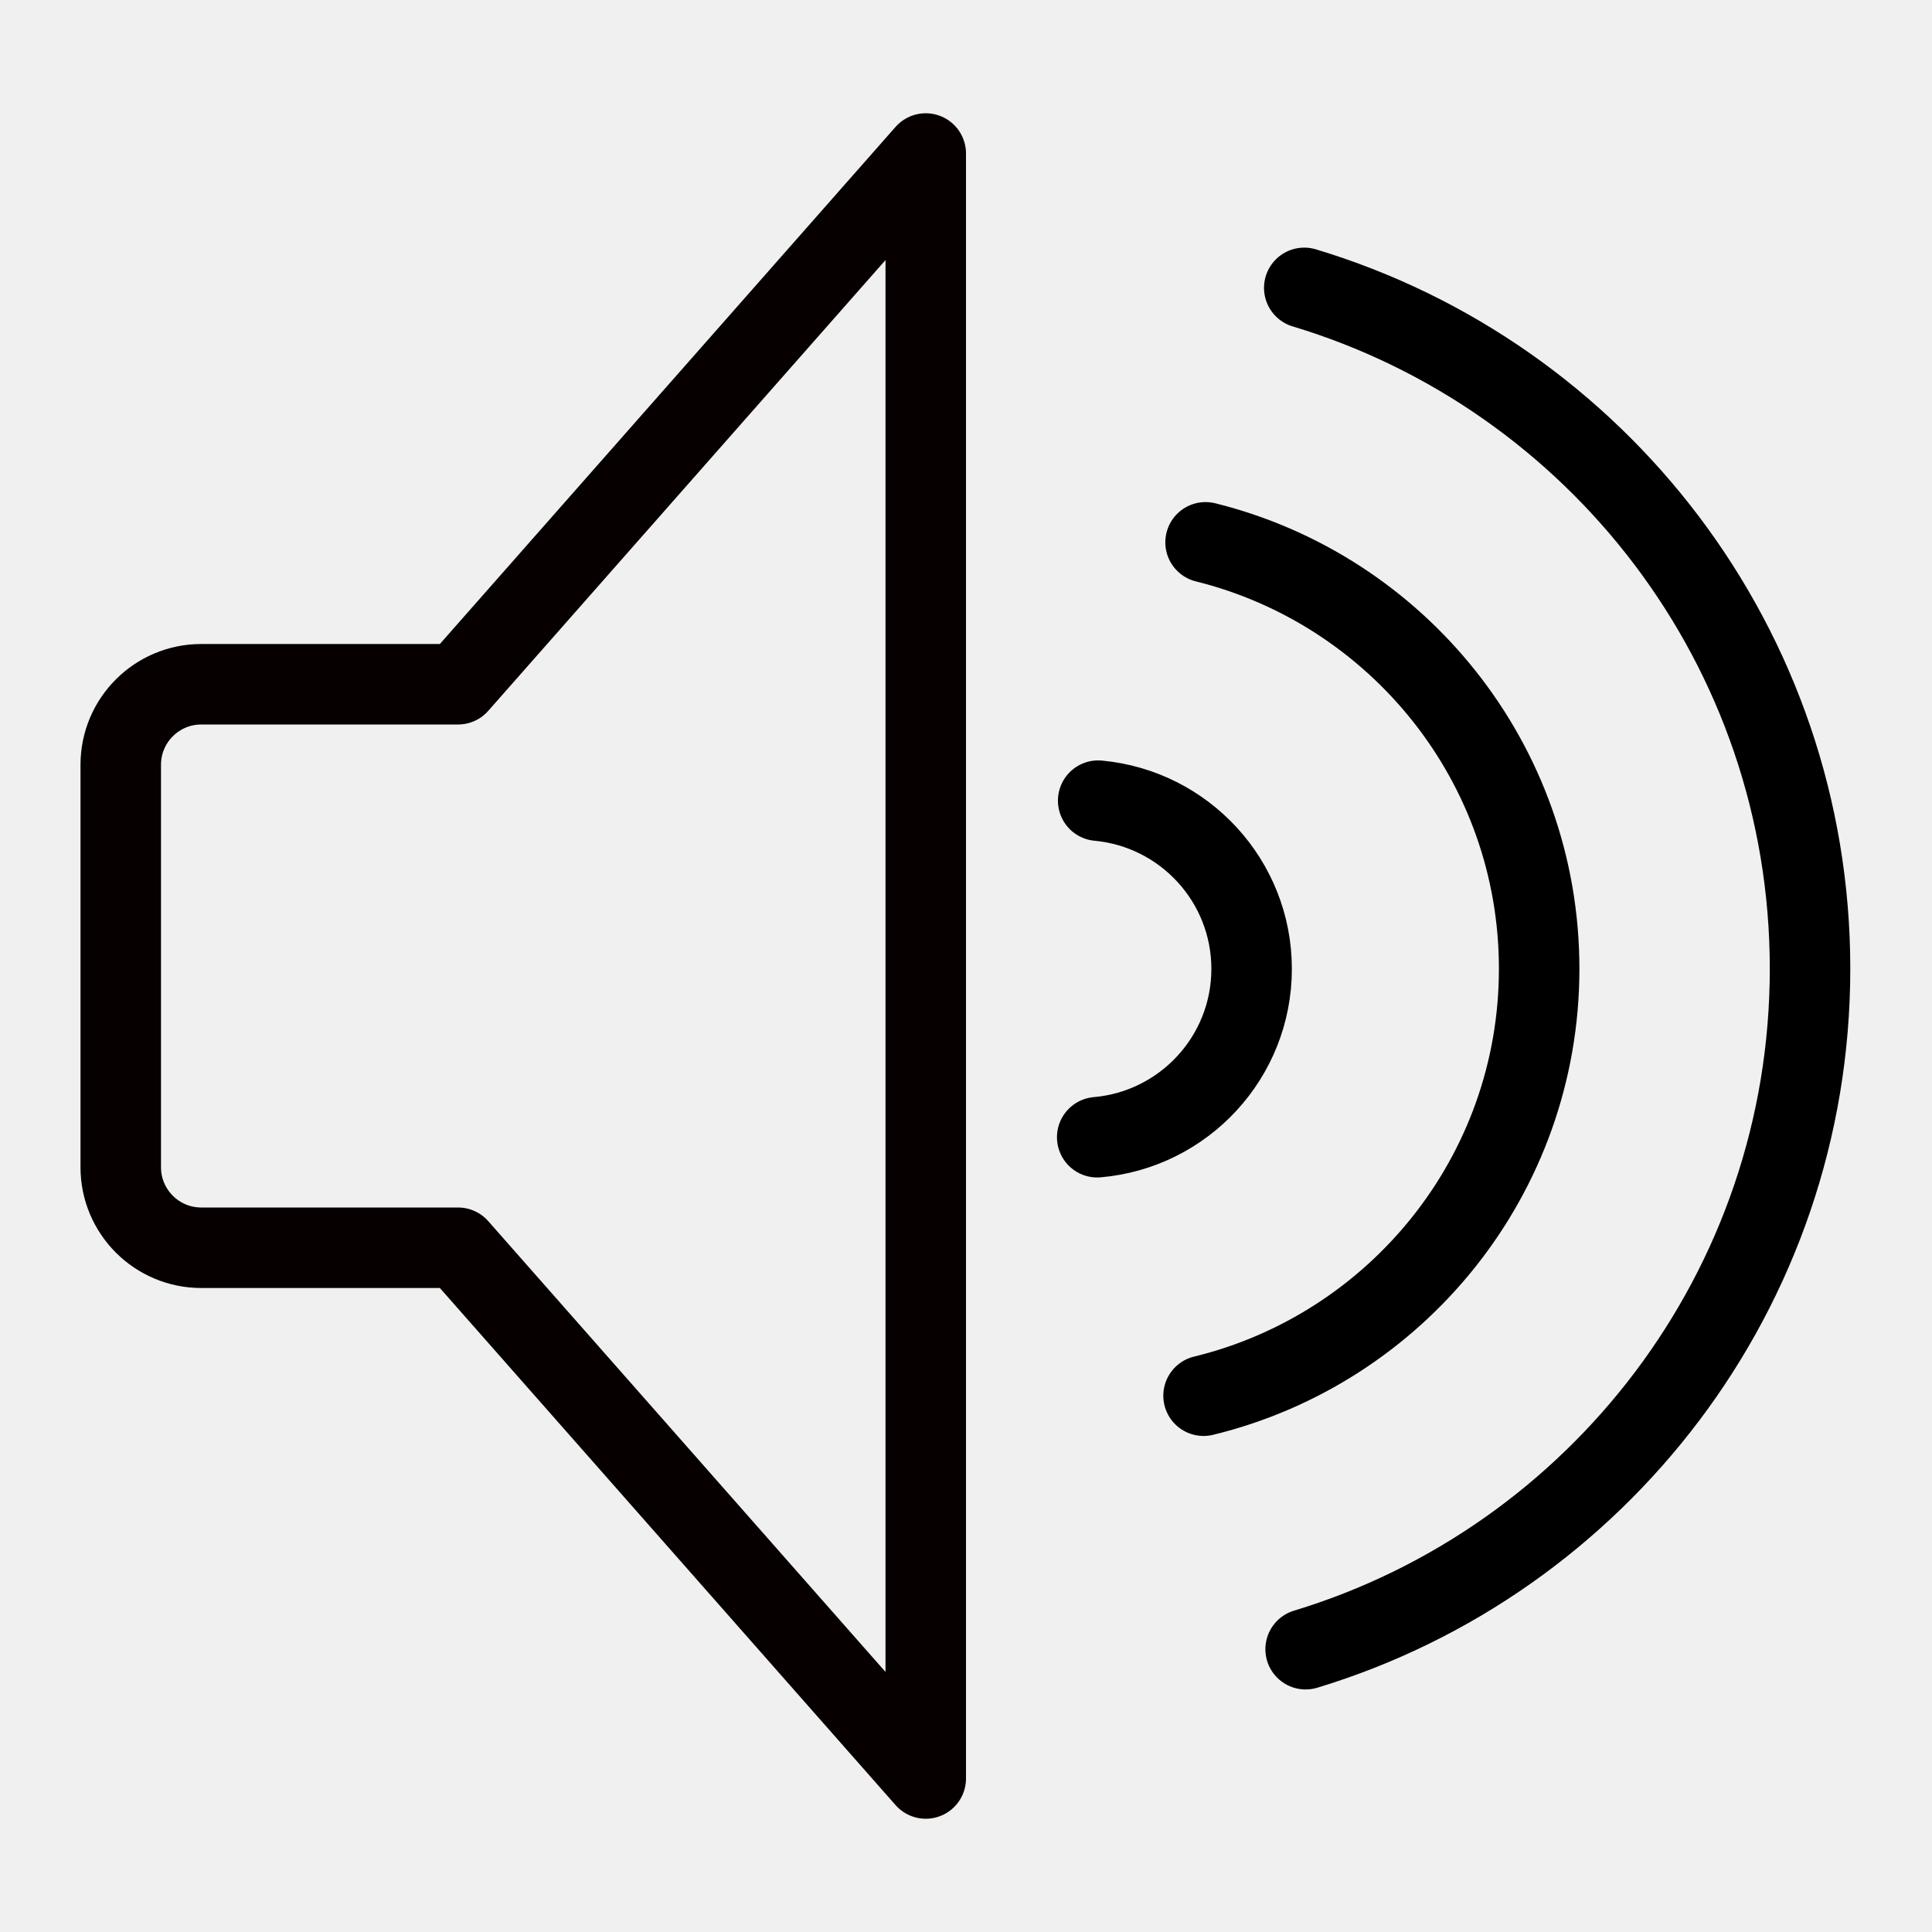
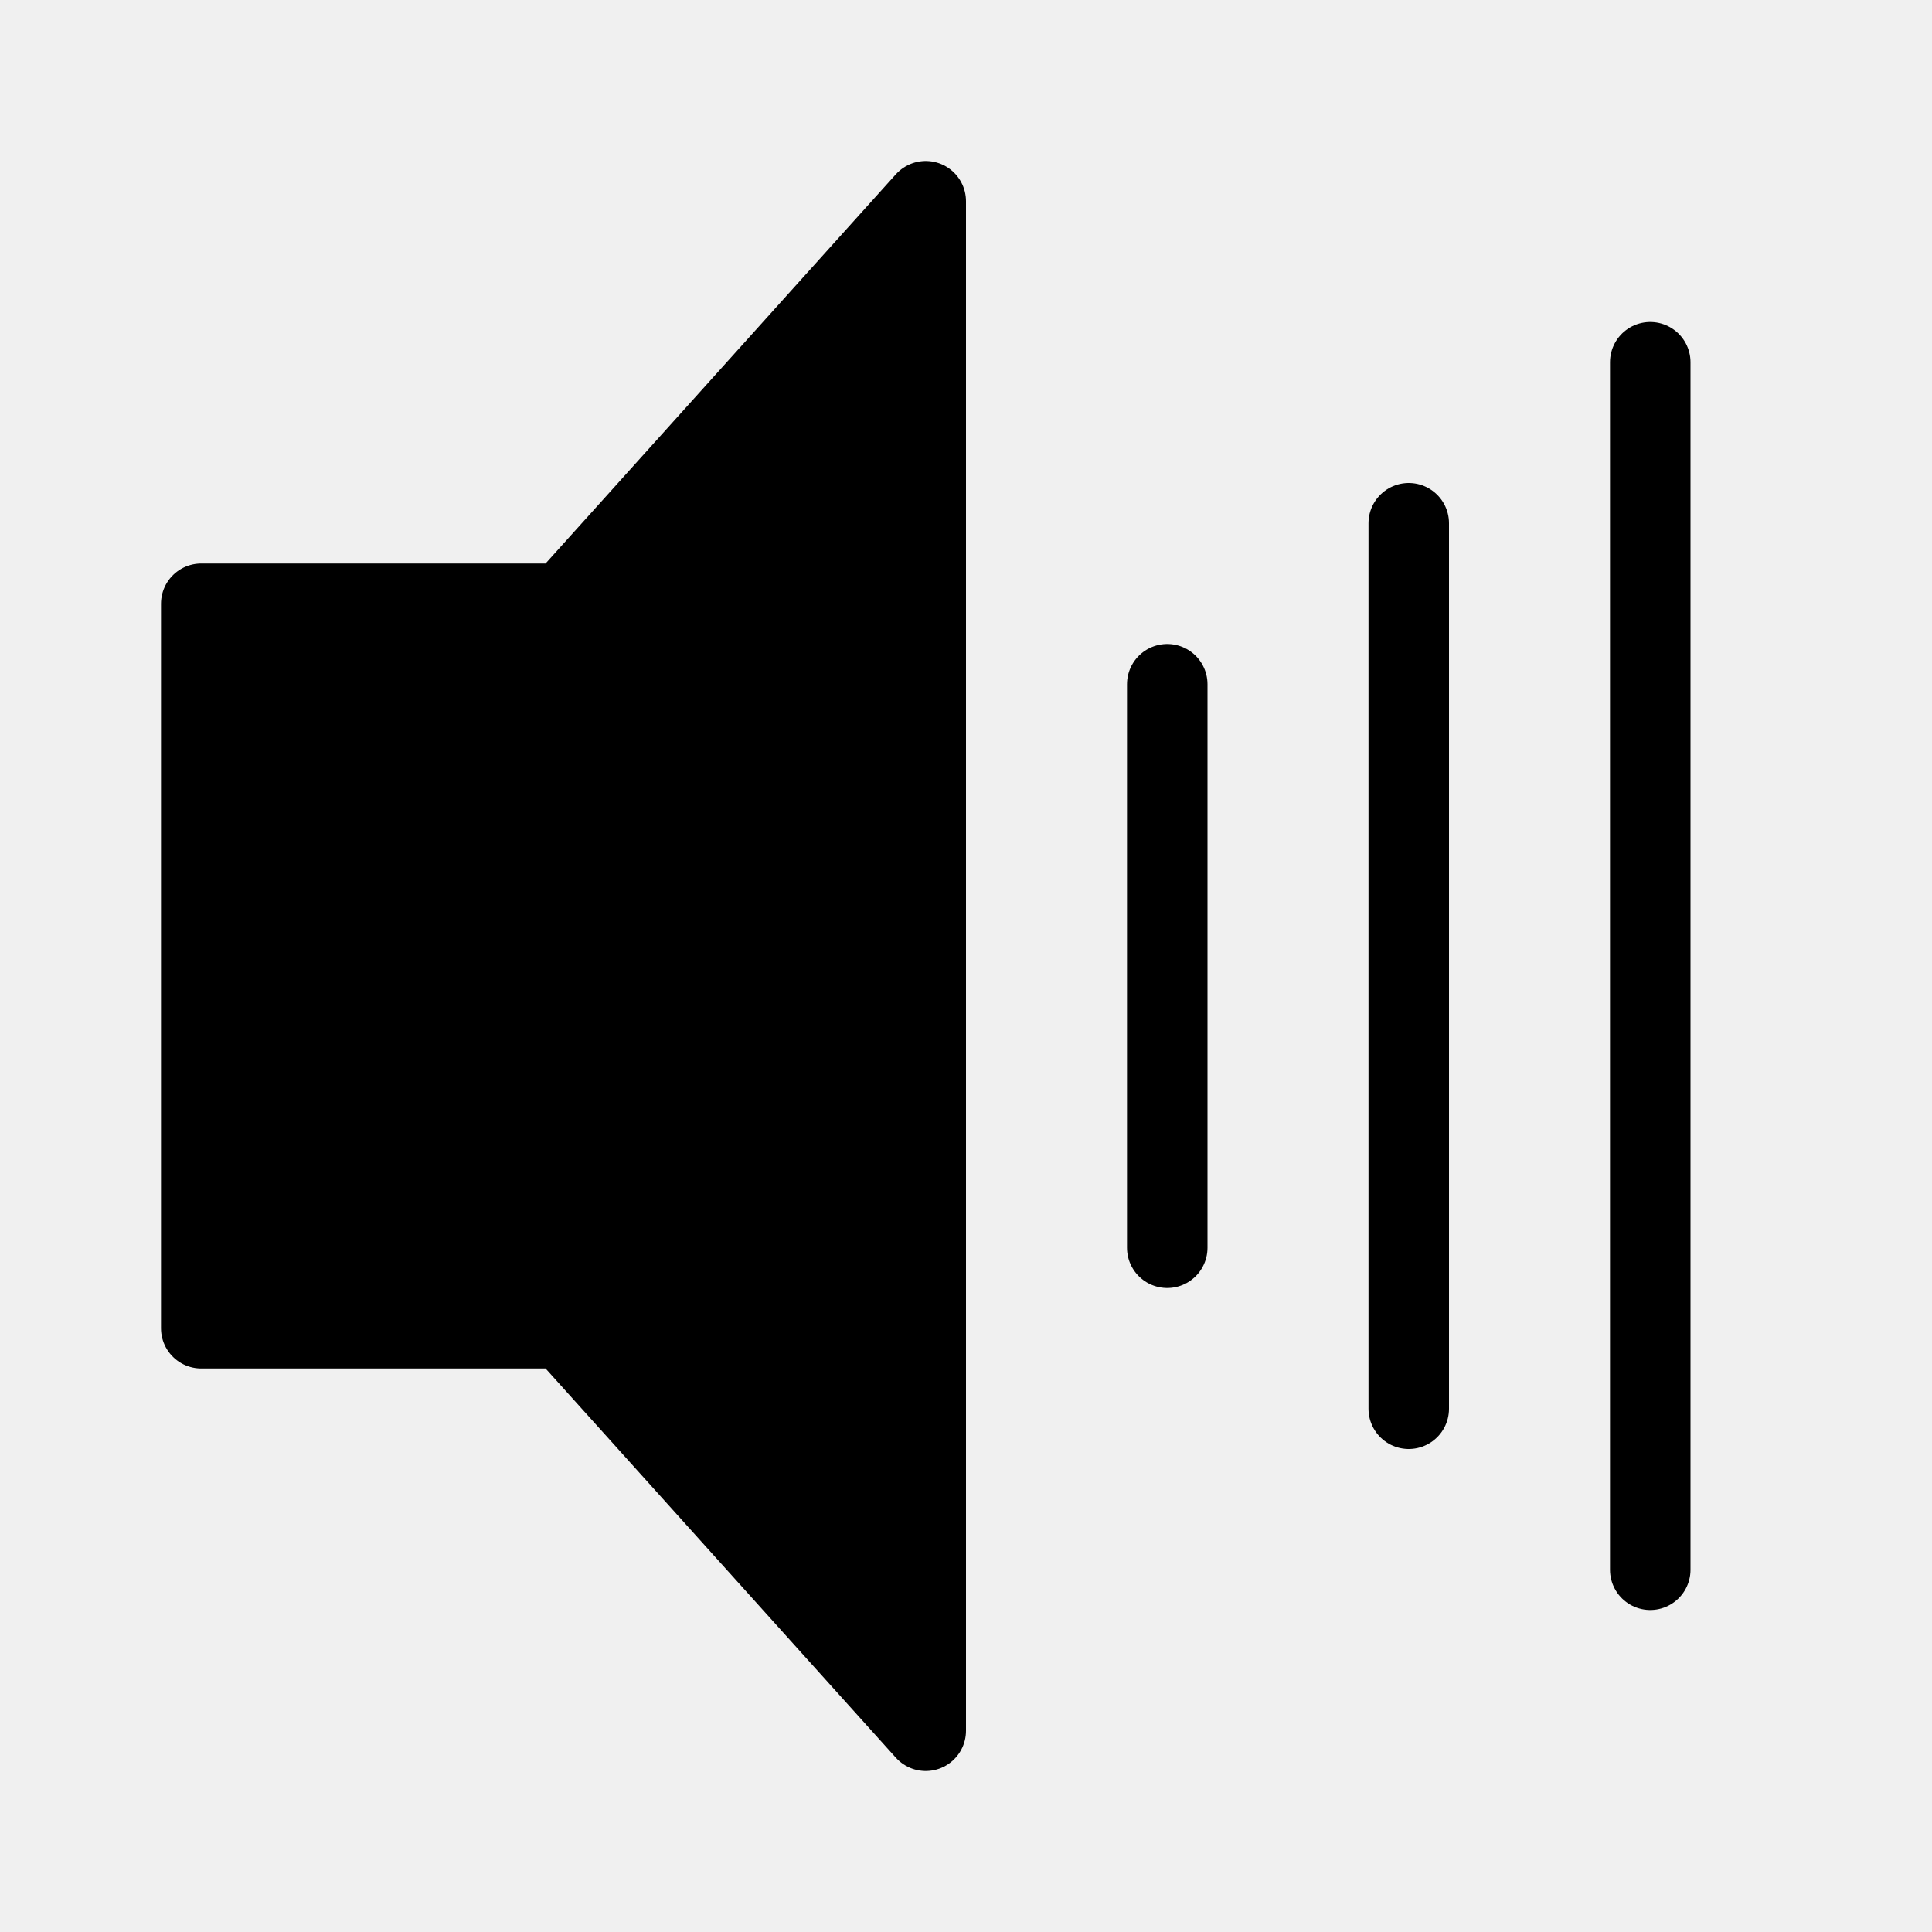
- <svg xmlns="http://www.w3.org/2000/svg" version="1.1" id="图层_1" x="0px" y="0px" viewBox="0 0 24 24" enable-background="new 0 0 24 24" xml:space="preserve">
-   <defs id="defs15" />
-   <path fill="none" stroke="#B4B4B4" stroke-linecap="round" stroke-linejoin="round" stroke-miterlimit="10" d="M5.69,8.5H2.5  c-0.552,0-1,0.448-1,1v5c0,0.552,0.448,1,1,1h3.19l5.81,6.593V1.907L5.69,8.5z" id="path4" style="stroke:#060000;stroke-opacity:1" />
-   <path fill="none" stroke="#B4B4B4" stroke-linecap="round" stroke-linejoin="round" stroke-miterlimit="10" d="M16.202,3.576  c3.635,1.094,6.283,4.466,6.283,8.458c0,3.985-2.64,7.354-6.266,8.453" id="path6" style="stroke:#000000;stroke-opacity:1" />
-   <path fill="none" stroke="#B4B4B4" stroke-linecap="round" stroke-linejoin="round" stroke-miterlimit="10" d="M14.976,6.737  c2.38,0.591,4.144,2.738,4.144,5.297c0,2.568-1.776,4.722-4.169,5.304" id="path8" style="stroke:#000000;stroke-opacity:1" />
-   <path fill="none" stroke="#B4B4B4" stroke-linecap="round" stroke-linejoin="round" stroke-miterlimit="10" d="M13.642,9.946  c1.069,0.099,1.906,0.997,1.906,2.09c0,1.097-0.843,1.998-1.918,2.091" id="path10" style="stroke:#000000;stroke-opacity:1" />
+ <svg xmlns="http://www.w3.org/2000/svg" width="24px" height="24px" viewBox="0 0 24 24" version="1.1">
+   <defs />
+   <g id="nav_volume" stroke="none" stroke-width="1" fill="none" fill-rule="evenodd">
+     <g>
+       <polygon id="Fill-110" opacity="0" points="0 24 24 24 24 0 0 0" />
+       <polygon id="Stroke-208" stroke="#000000" fill="#000000" fill-rule="nonzero" stroke-linejoin="round" points="2.5 7.5 2.5 16.5 7 16.5 11.5 21.5 11.5 2.5 7 7.5" />
+       <path d="M14.5,8.5 L14.5,15.5" id="Path-2" stroke="#000000" fill="#FFFFFF" fill-rule="nonzero" stroke-linecap="round" stroke-linejoin="round" />
+       <path d="M17.5,6.5 L17.5,17.5" id="Path-2" stroke="#000000" fill="#FFFFFF" fill-rule="nonzero" stroke-linecap="round" stroke-linejoin="round" />
+       <path d="M20.5,4.5 L20.5,19.5" id="Path-2" stroke="#000000" fill="#FFFFFF" fill-rule="nonzero" stroke-linecap="round" stroke-linejoin="round" />
+     </g>
+   </g>
</svg>
